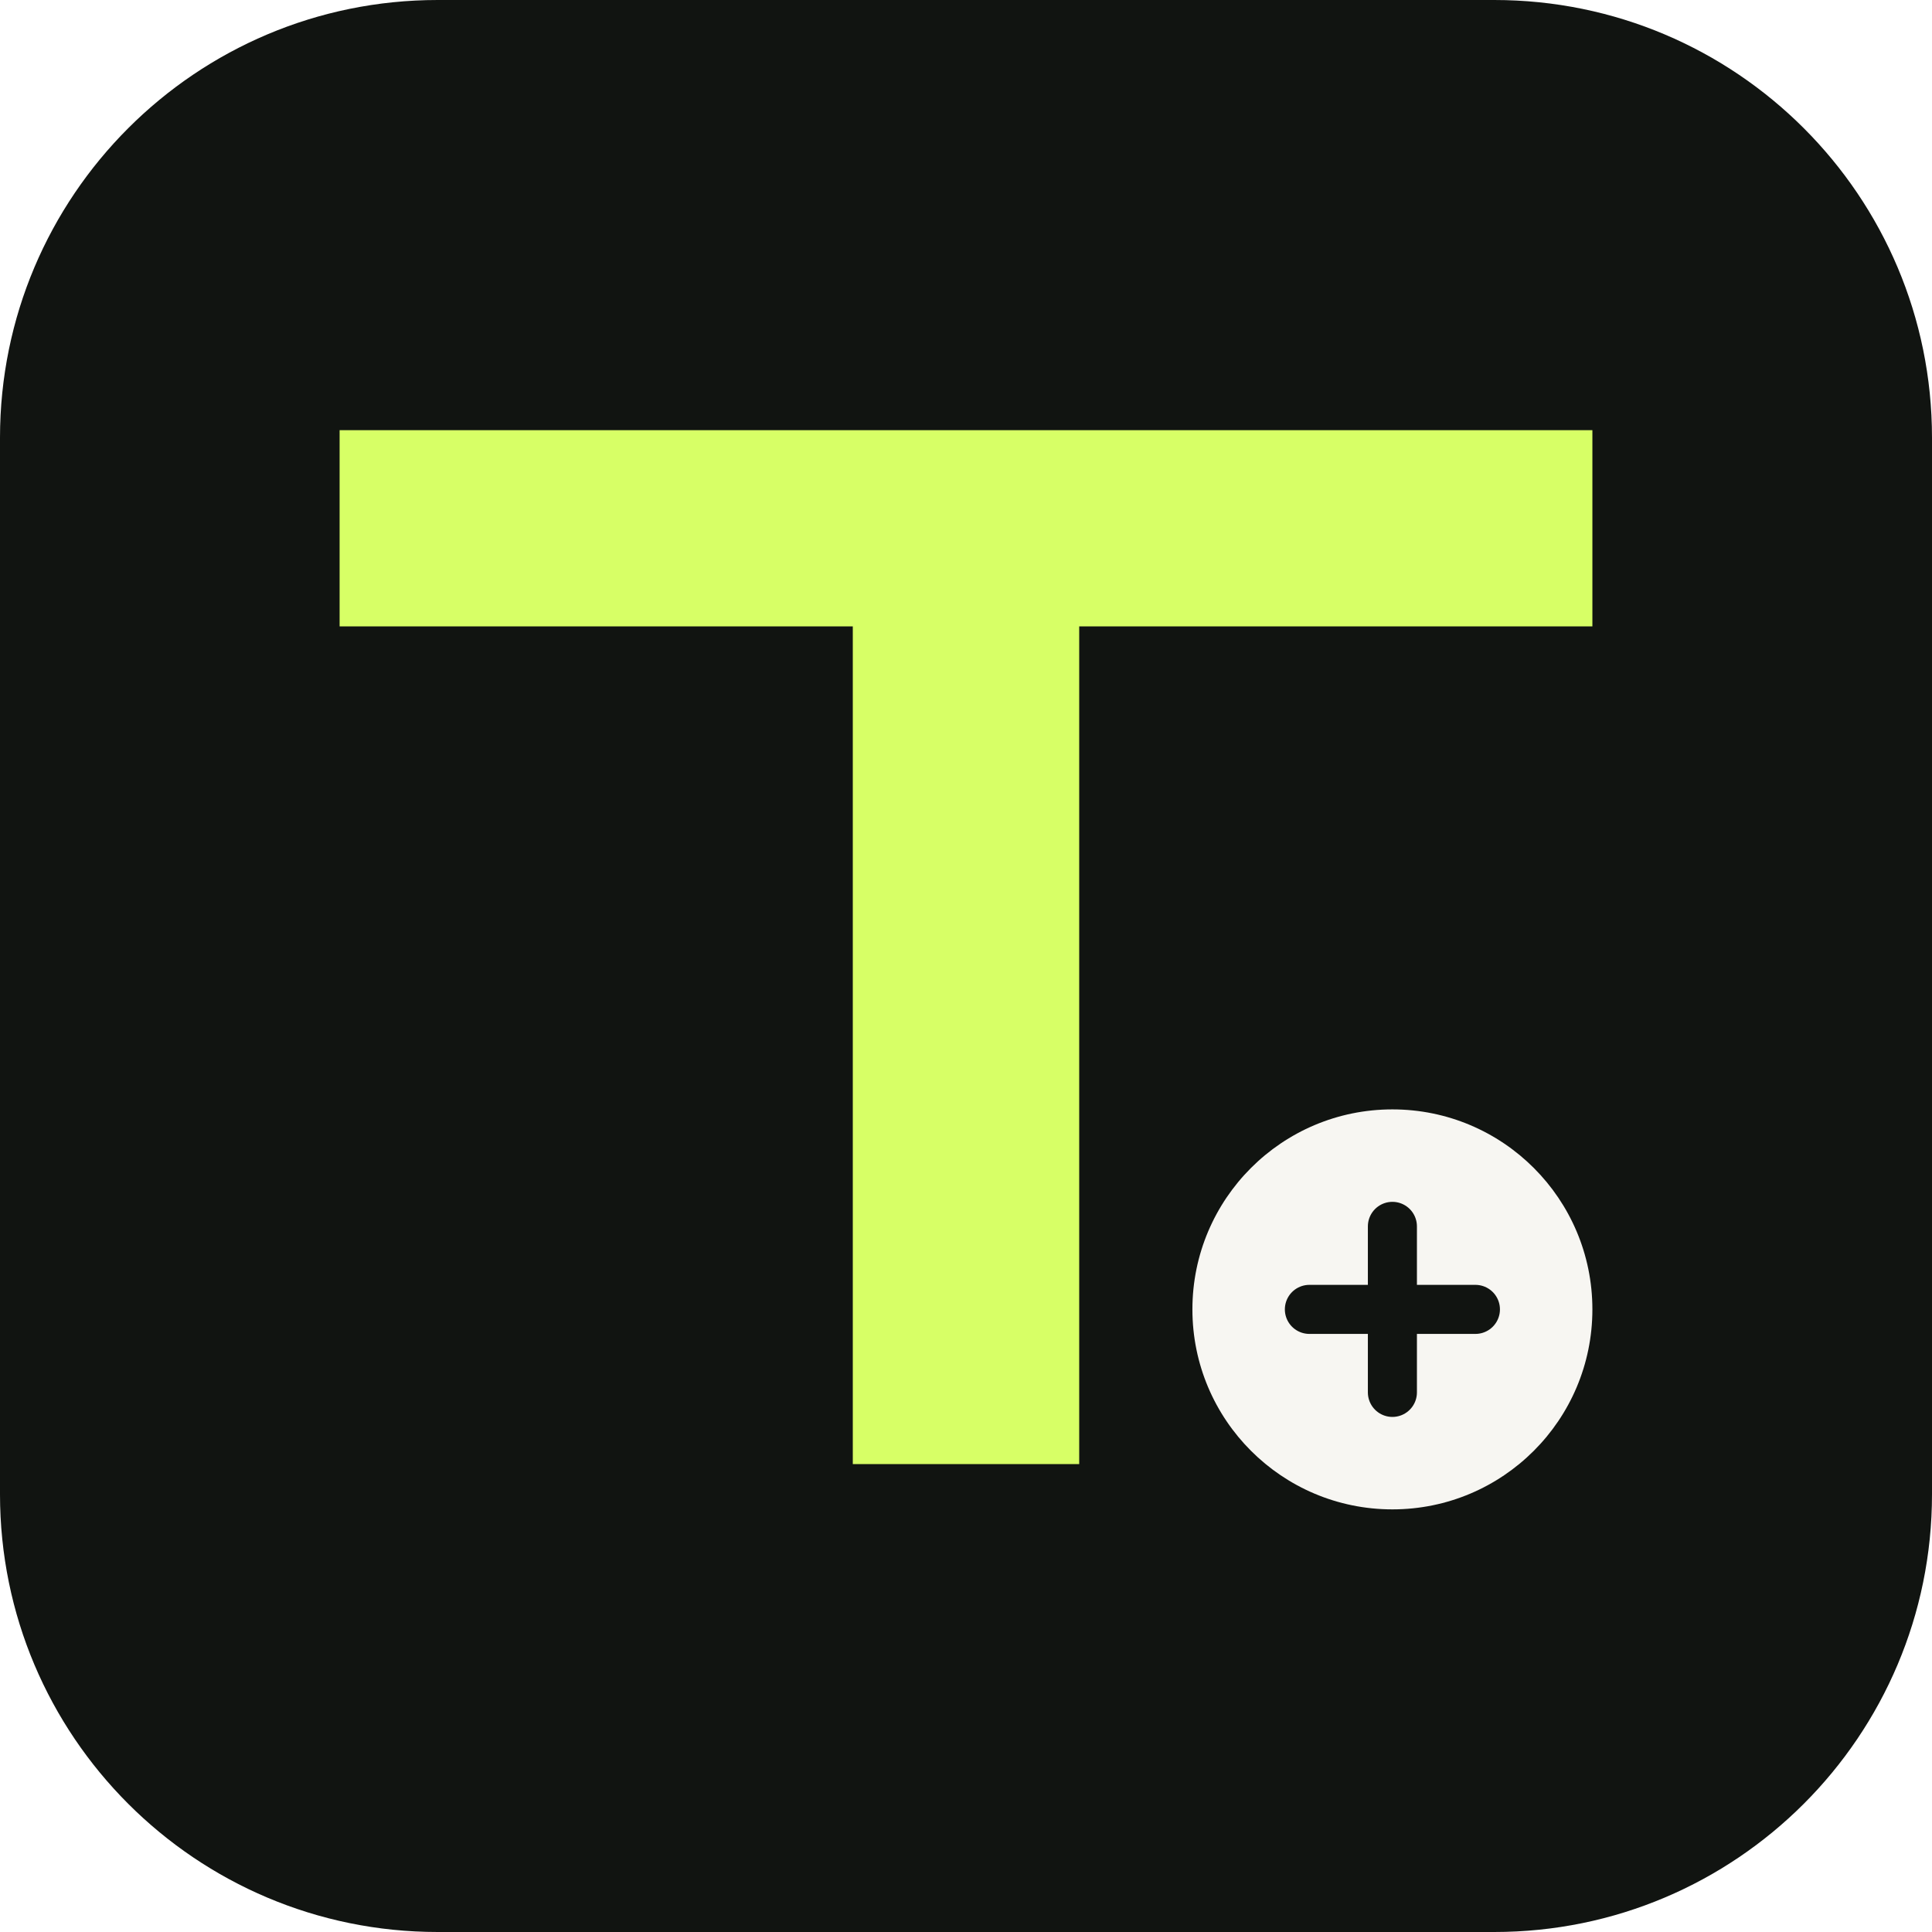
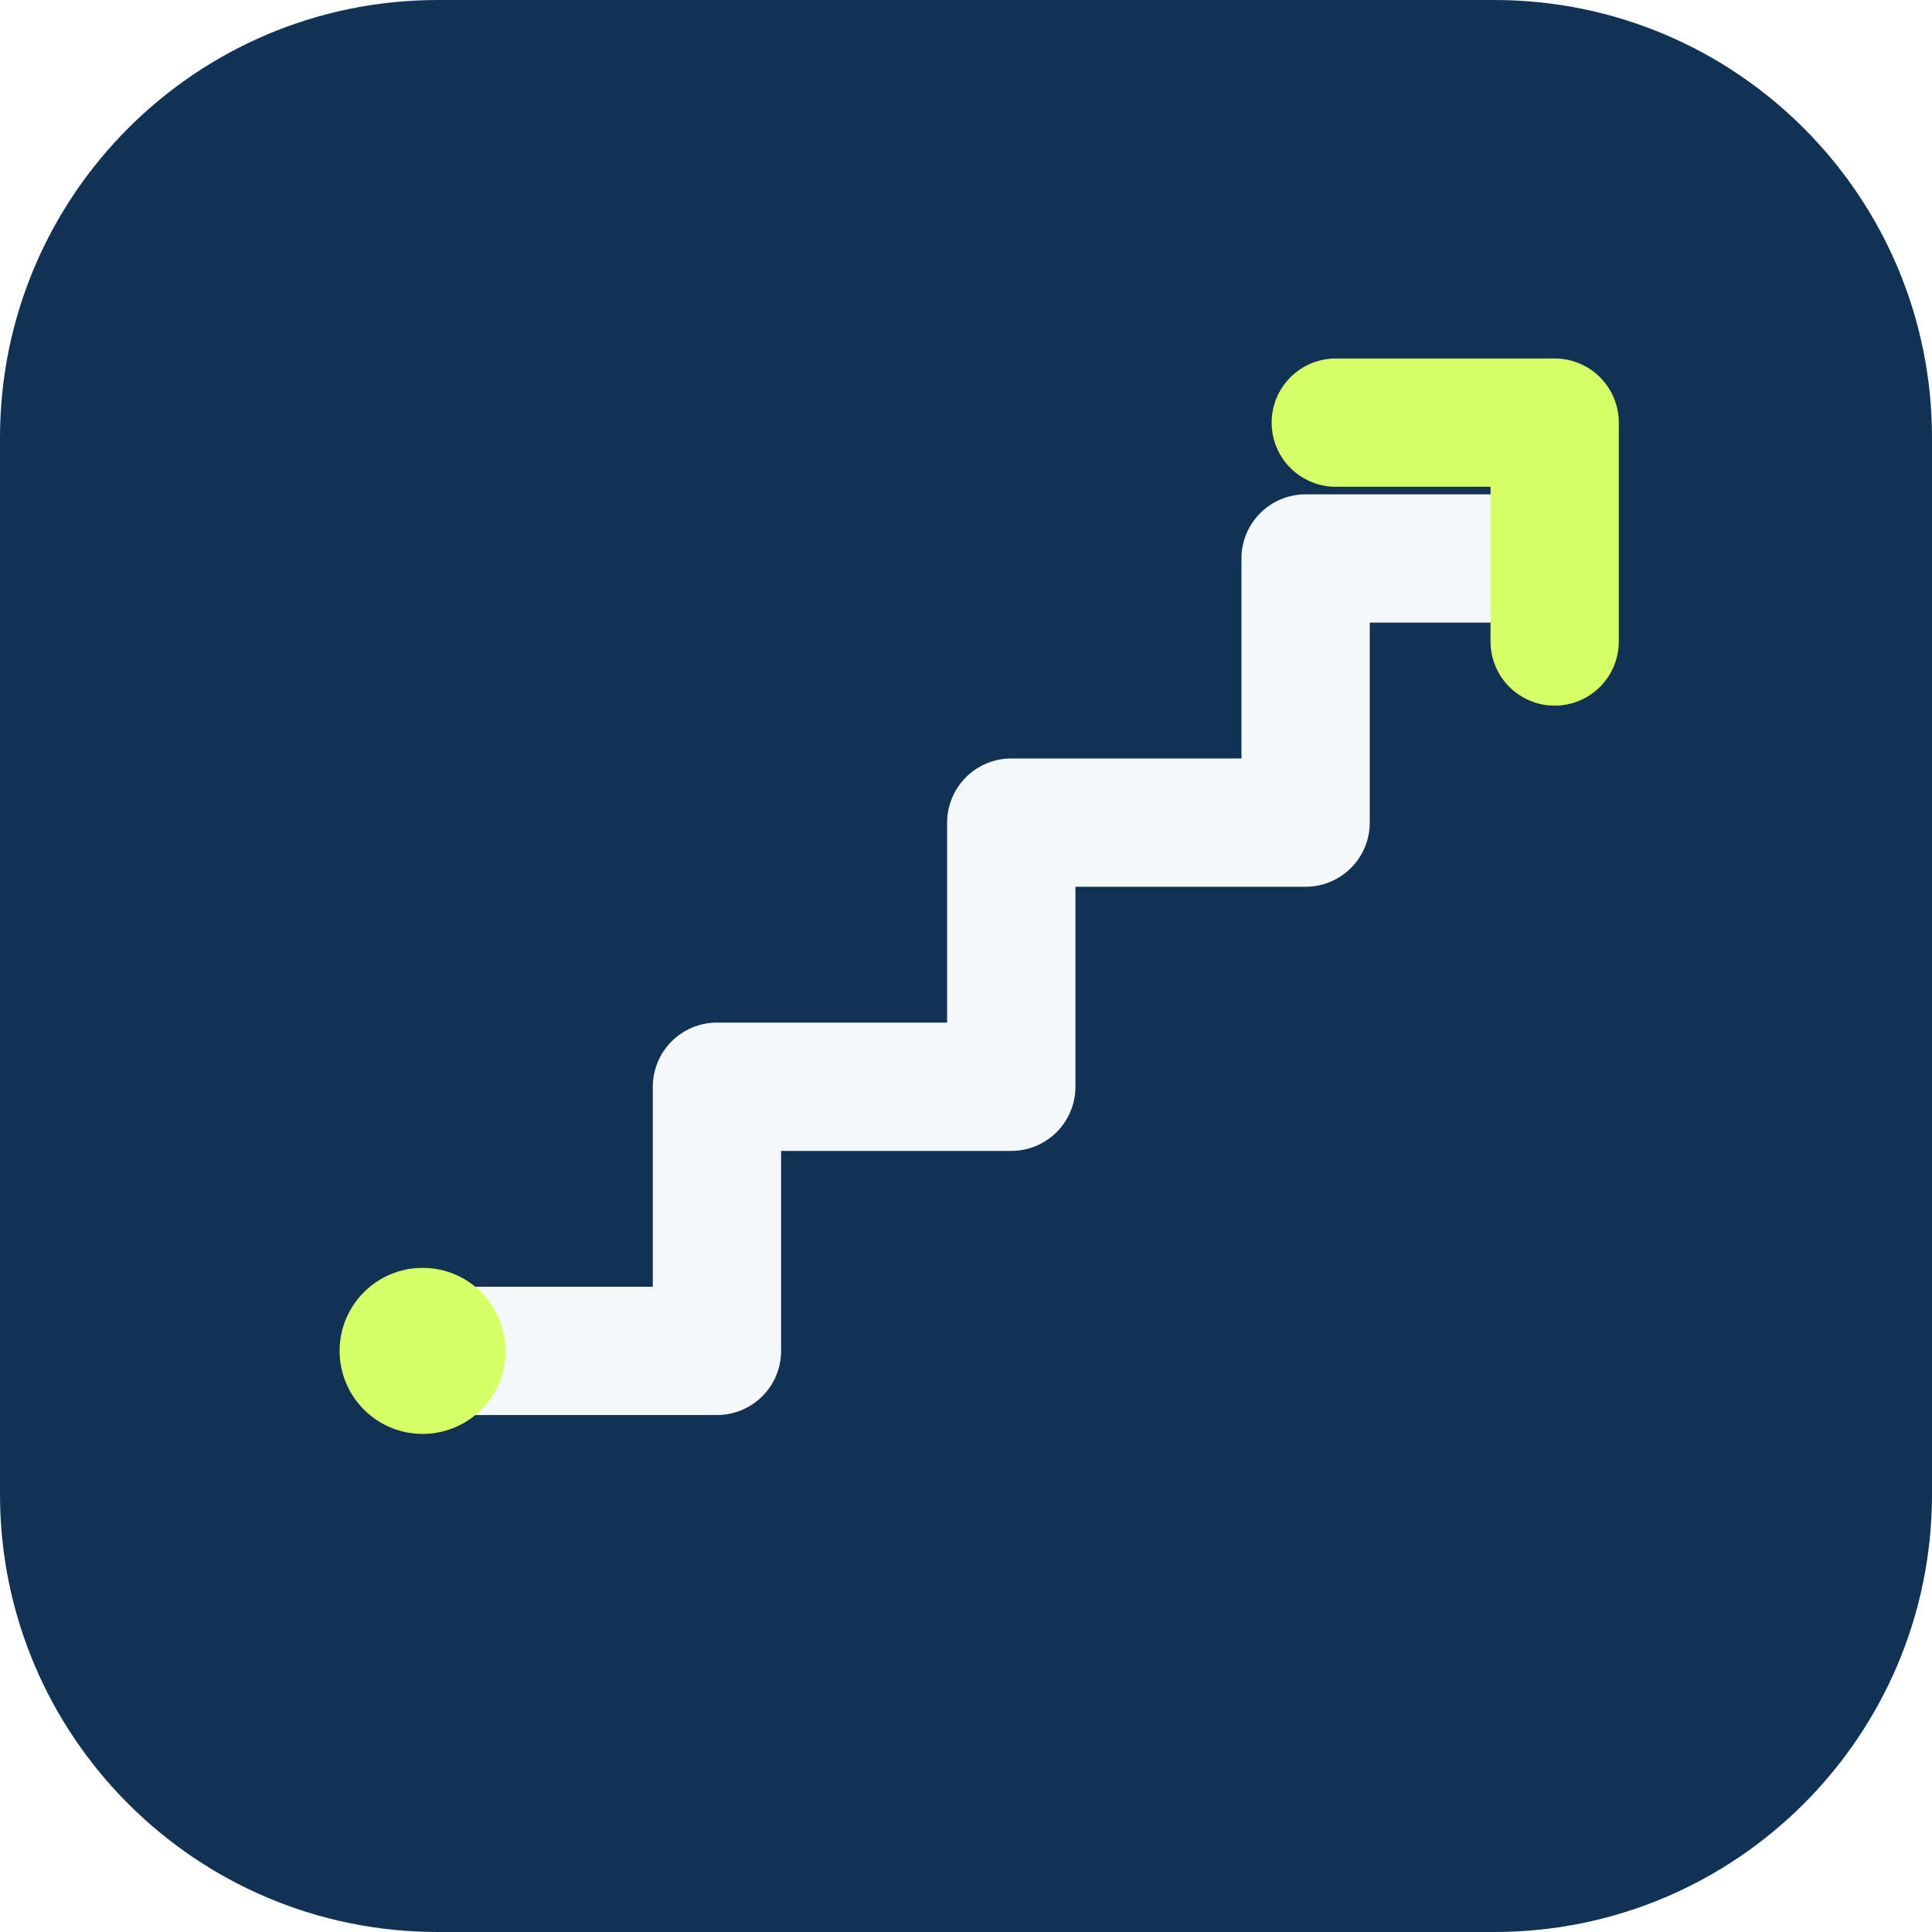
<svg xmlns="http://www.w3.org/2000/svg" viewBox="0 0 512 512">
-   <rect width="512" height="512" rx="116" fill="#111411" />
-   <path d="M90 114h332v52H286v222h-60V166H90z" fill="#d7ff66" />
-   <circle cx="369" cy="347" r="53" fill="#f7f6f2" />
-   <path d="M347 347h44M369 325v44" stroke="#111411" stroke-width="13" stroke-linecap="round" />
+   <rect width="512" height="512" rx="116" fill="#123255" />
+   <path d="M112 358h78v-70h78v-70h78v-70h54" fill="none" stroke="#f5f8fb" stroke-width="34" stroke-linecap="round" stroke-linejoin="round" />
+   <path d="M354 112h58v58" fill="none" stroke="#d7ff66" stroke-width="34" stroke-linecap="round" stroke-linejoin="round" />
+   <circle cx="112" cy="358" r="22" fill="#d7ff66" />
</svg>
